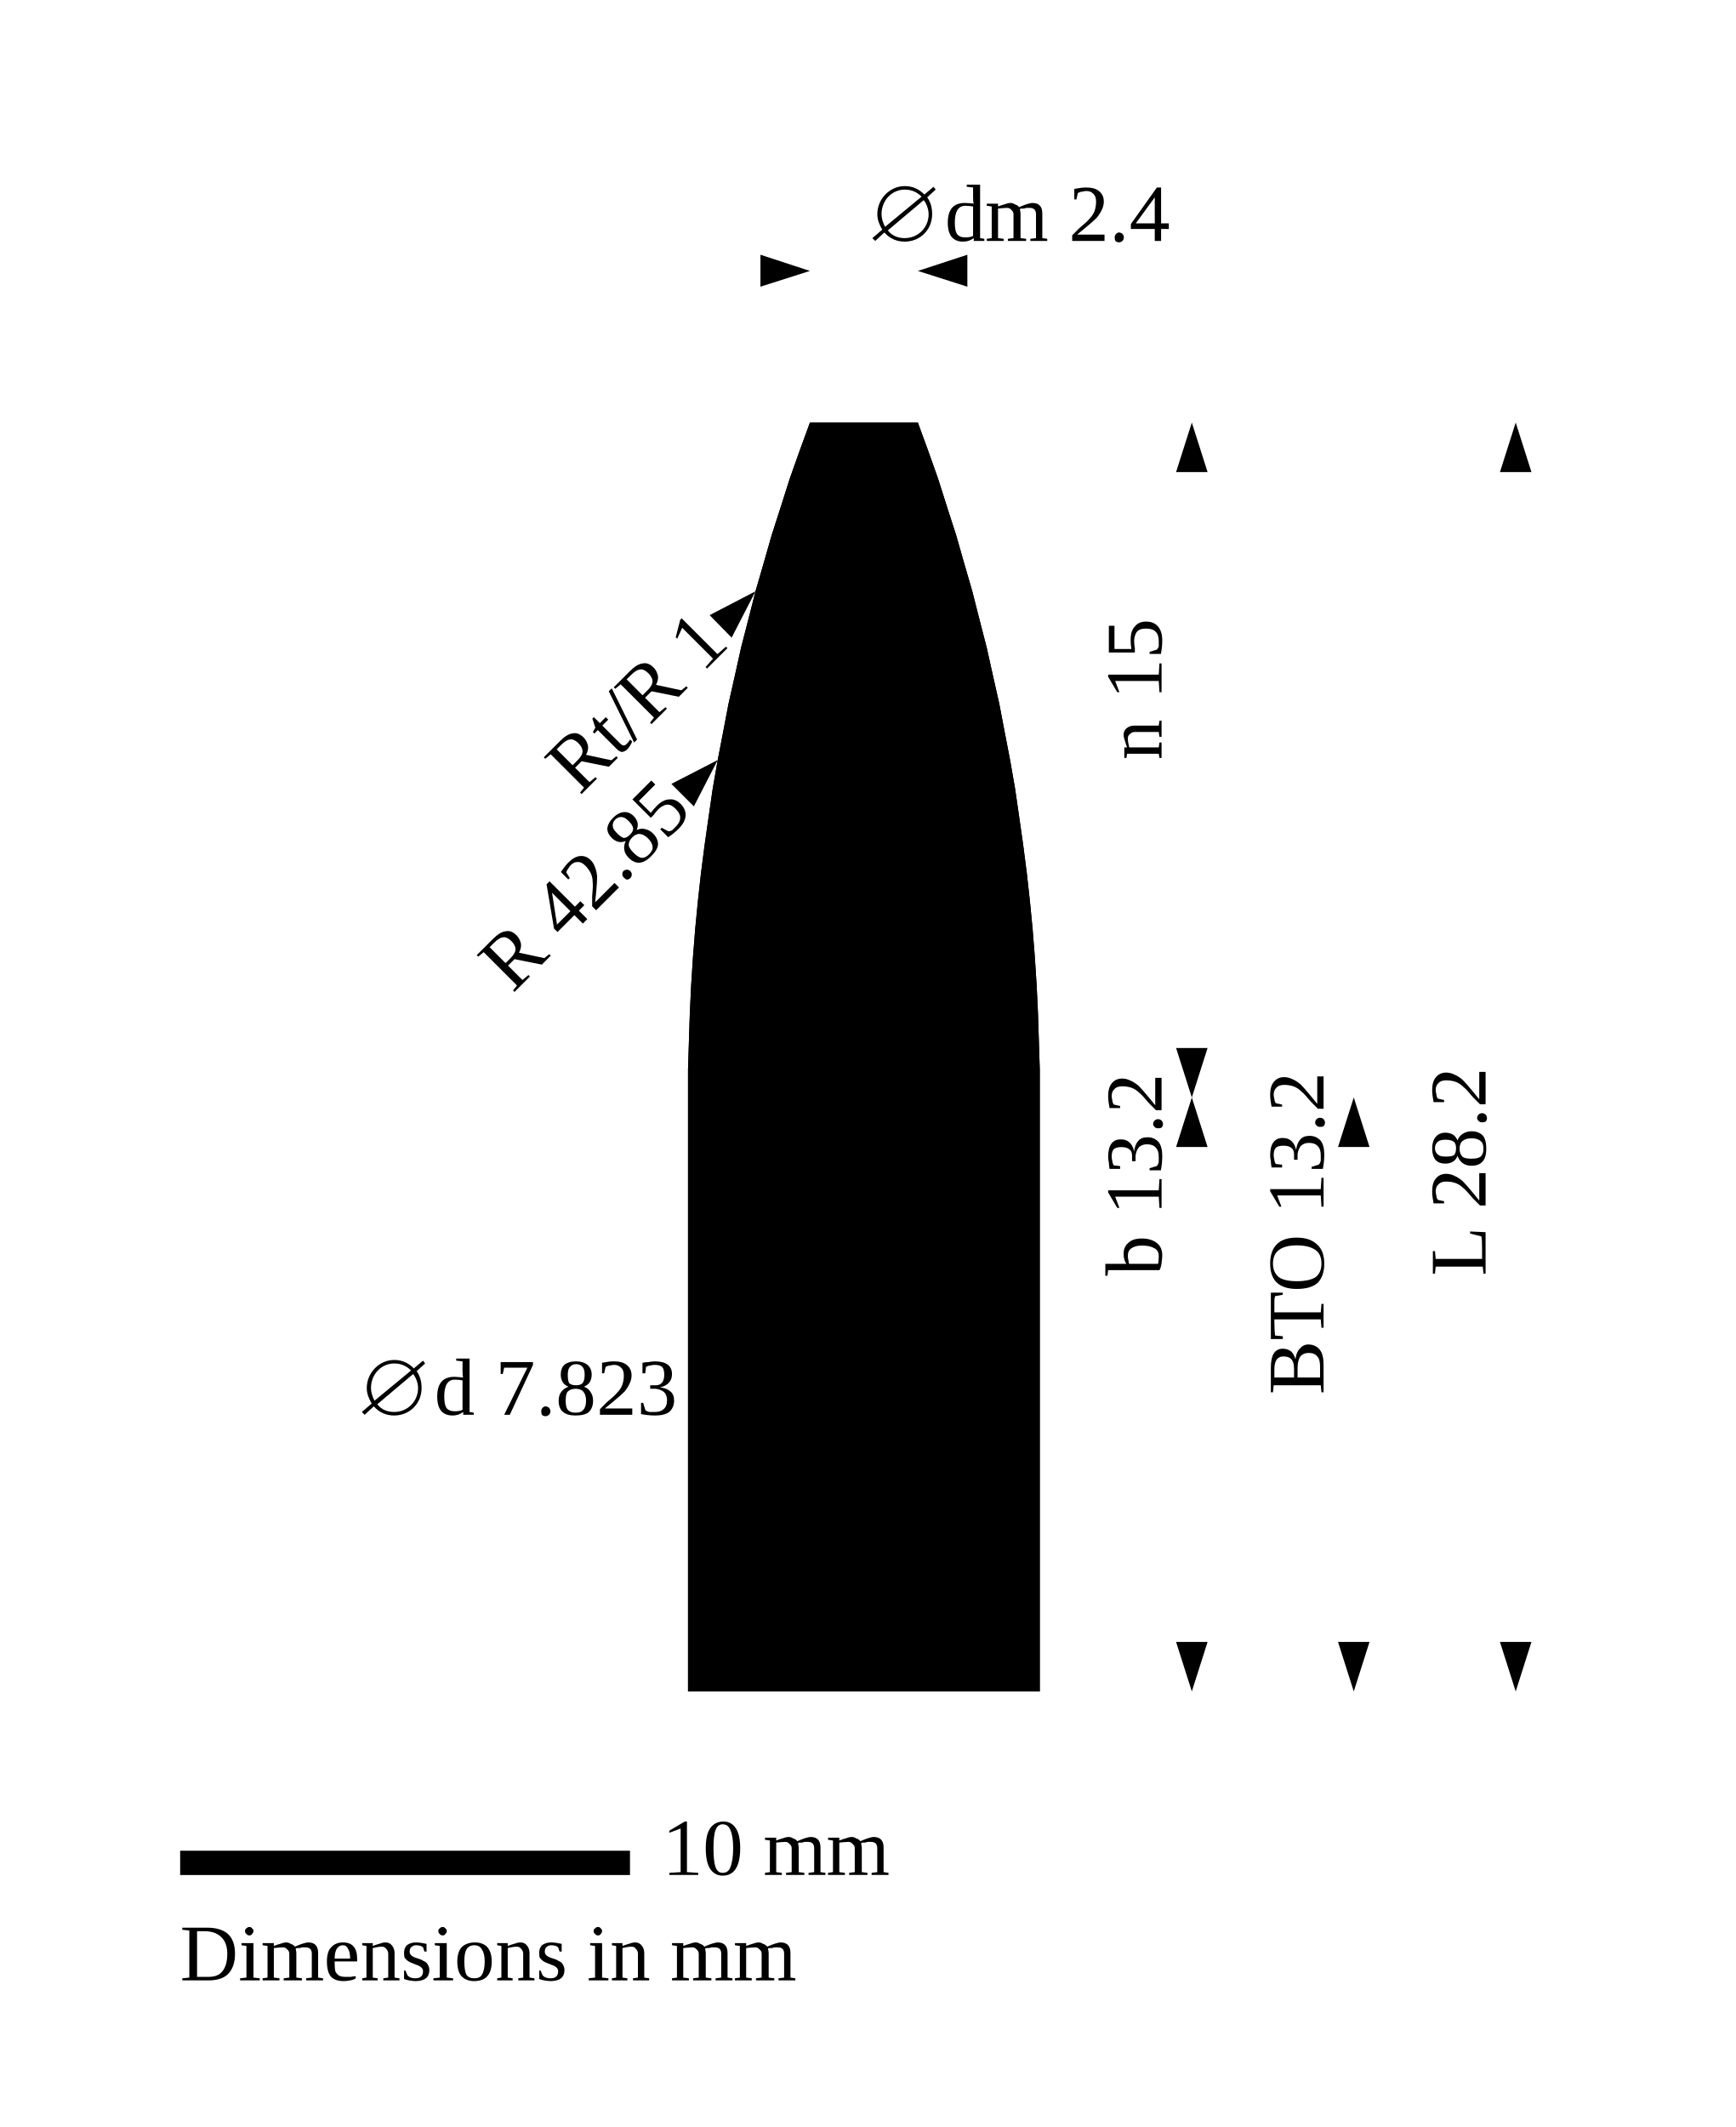
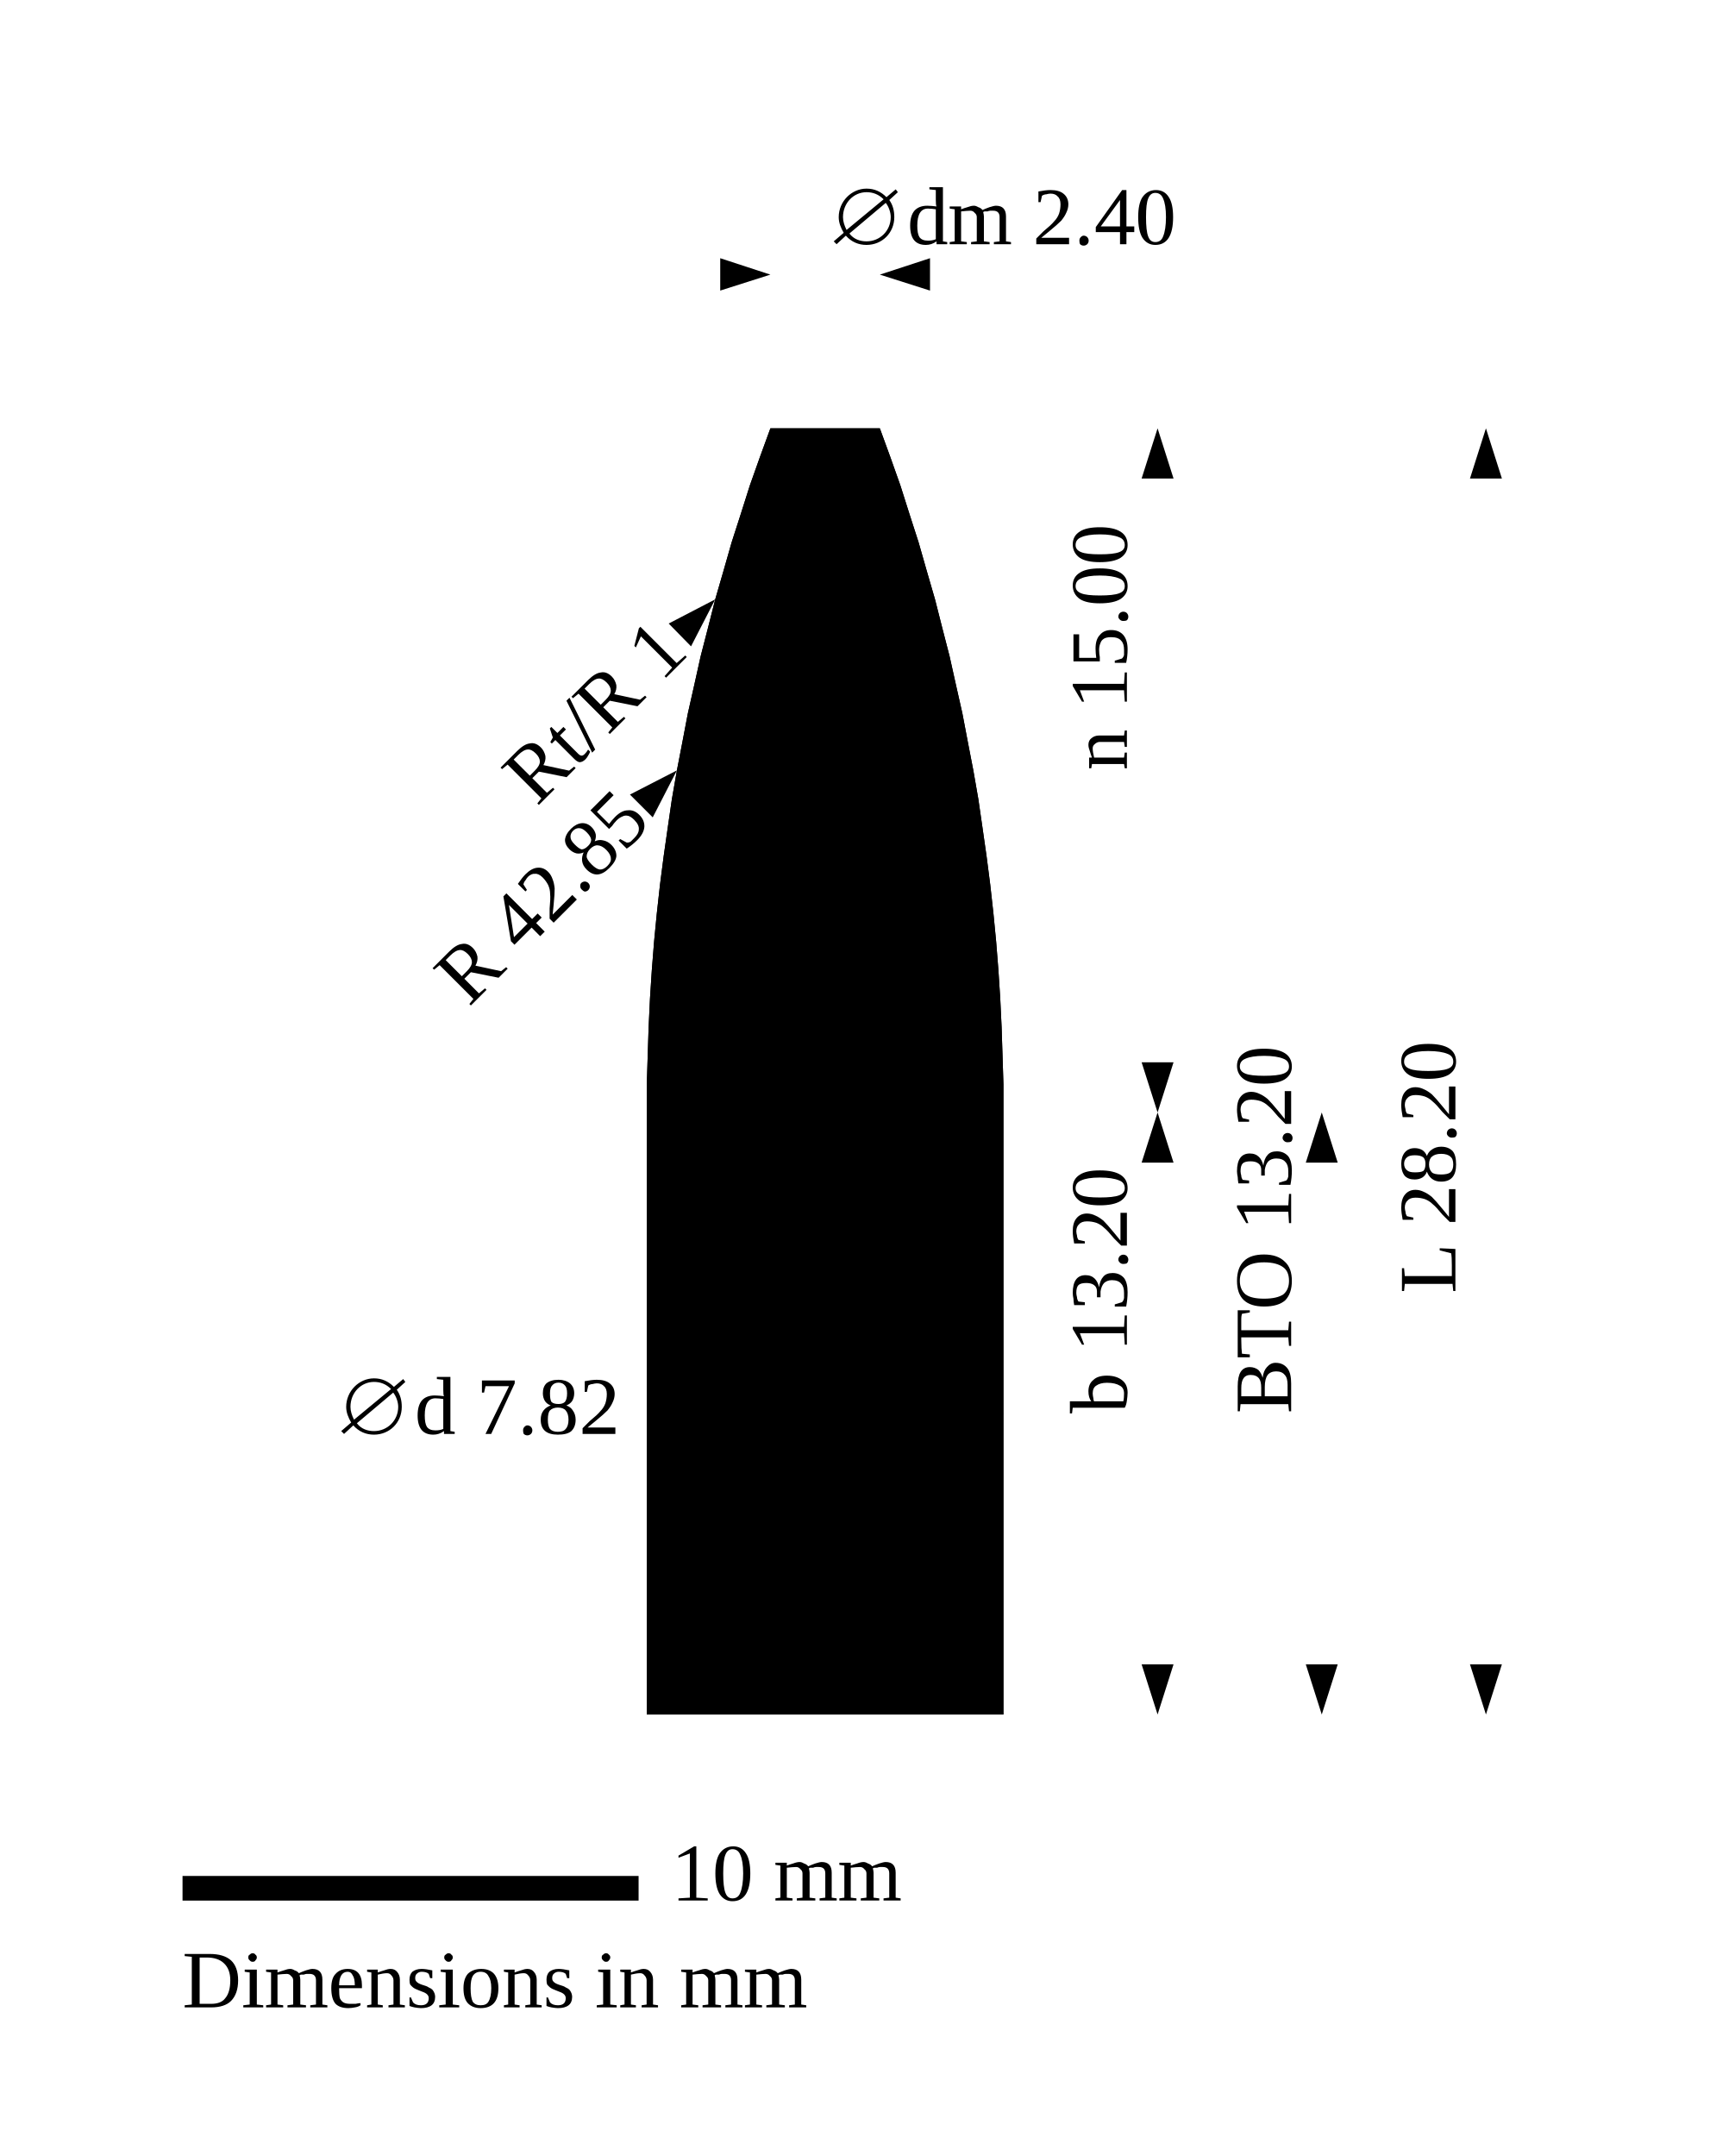
- <svg xmlns="http://www.w3.org/2000/svg" class="drawing drawing-font screen-only" viewBox="-153.64 -300.73 308.73 378.17" style="--full:308.73px;--fit:max(calc((100svh - var(--drawing-chrome, 7rem)) * 0.816), 236px)" role="group" aria-labelledby="demo-bullet-150-drawing-title" aria-describedby="demo-bullet-150-drawing-desc">
+ <svg xmlns="http://www.w3.org/2000/svg" class="drawing drawing-font screen-only" viewBox="-144.74 -300.73 299.83 378.17" style="--full:299.83px;--fit:max(calc((100svh - var(--drawing-chrome, 7rem)) * 0.793), 230px)" role="group" aria-labelledby="demo-bullet-150-drawing-title" aria-describedby="demo-bullet-150-drawing-desc">
  <defs>
    <path id="demo-bullet-150-drawing-b" d="M0 0L0 3.91L13.2 3.91L13.82 3.91L14.45 3.89L15.07 3.87L15.7 3.84L16.32 3.8L16.95 3.75L17.57 3.69L18.2 3.62L18.82 3.54L19.45 3.45L20.07 3.36L20.7 3.25L21.32 3.13L21.95 3.01L22.57 2.87L23.2 2.73L23.82 2.57L24.45 2.41L25.07 2.23L25.7 2.05L26.32 1.85L26.95 1.65L27.57 1.43L28.2 1.2L28.2 0L28.2 0L28.2 -1.2L27.57 -1.43L26.95 -1.65L26.32 -1.85L25.7 -2.05L25.07 -2.23L24.45 -2.41L23.82 -2.57L23.2 -2.73L22.57 -2.87L21.95 -3.01L21.32 -3.13L20.7 -3.25L20.07 -3.36L19.45 -3.45L18.82 -3.54L18.2 -3.62L17.57 -3.69L16.95 -3.75L16.32 -3.8L15.7 -3.84L15.07 -3.87L14.45 -3.89L13.82 -3.91L13.2 -3.91L0 -3.91L0 0Z" />
    <clipPath id="demo-bullet-150-drawing-bullet">
      <use href="#demo-bullet-150-drawing-b" />
    </clipPath>
  </defs>
  <g transform="scale(8)">
    <g transform="rotate(-90)">
      <g class="part part-bullet">
        <use class="section" href="#demo-bullet-150-drawing-b" />
        <path class="edge" d="M13.2 -3.91L13.2 3.91" clip-path="url(#demo-bullet-150-drawing-bullet)" />
        <path class="outline" d="M0 0L0 3.91L13.2 3.91L13.82 3.91L14.45 3.89L15.07 3.87L15.7 3.84L16.32 3.8L16.95 3.75L17.57 3.69L18.2 3.62L18.82 3.54L19.45 3.45L20.07 3.36L20.7 3.25L21.32 3.13L21.95 3.01L22.57 2.87L23.2 2.73L23.82 2.57L24.45 2.41L25.07 2.23L25.7 2.05L26.32 1.85L26.95 1.65L27.57 1.43L28.2 1.2L28.2 0M0 0L0 -3.91L13.2 -3.91L13.82 -3.91L14.45 -3.89L15.07 -3.87L15.7 -3.84L16.32 -3.8L16.95 -3.75L17.57 -3.69L18.2 -3.62L18.82 -3.54L19.45 -3.45L20.07 -3.36L20.7 -3.25L21.32 -3.13L21.95 -3.01L22.57 -2.87L23.2 -2.73L23.82 -2.57L24.45 -2.41L25.07 -2.23L25.7 -2.05L26.32 -1.85L26.95 -1.65L27.57 -1.43L28.2 -1.2L28.2 0" clip-path="url(#demo-bullet-150-drawing-bullet)" />
        <path class="outline approx" d="" clip-path="url(#demo-bullet-150-drawing-bullet)" />
        <path class="axis" d="M-1 0H30.2" stroke-dasharray="2 1 0.4 1" />
      </g>
      <g class="dims dims-bullet" font-size="1.8">
        <path class="thin" d="M13.2 4.41L13.2 8.19M13.2 4.41L13.2 11.79M13.2 4.41L13.2 8.19M28.2 1.7L28.2 8.19M28.2 1.7L28.2 15.39M28.7 1.2L32.48 1.2M28.7 -1.2L32.48 -1.2M0 -4.81L0 15.39M20.7 -3.25L18.31 -5.64M24.45 -2.41L22.06 -4.79" />
        <path class="rule" d="M0 7.29L13.2 7.29M0 10.89L13.2 10.89M13.2 7.29L28.2 7.29M0 14.49L28.2 14.49M31.57 -3.62L31.57 3.62M6.6 3.91L6.6 -7.29" />
        <path class="tips" d="M0 7.29L1.1 6.94L1.1 7.64ZM13.2 7.29L12.1 7.64L12.1 6.94ZM0 10.89L1.1 10.54L1.1 11.24ZM13.2 10.89L12.1 11.24L12.1 10.54ZM13.2 7.29L14.3 6.94L14.3 7.64ZM28.2 7.29L27.1 7.64L27.1 6.94ZM0 14.49L1.1 14.14L1.1 14.84ZM28.2 14.49L27.1 14.84L27.1 14.14ZM31.57 -1.2L31.22 -2.3L31.93 -2.3ZM31.57 1.2L31.93 2.3L31.22 2.3ZM6.6 3.91L6.25 2.81L6.95 2.81ZM6.6 -3.91L6.95 -2.81L6.25 -2.81ZM20.7 -3.25L19.67 -3.78L20.17 -4.28ZM24.45 -2.41L23.42 -2.94L23.92 -3.43Z" />
-         <text x="9.24" y="6.62" transform="rotate(0 9.24 6.17)">b 13.2</text>
-         <text x="6.6" y="10.22" transform="rotate(0 6.6 9.77)">BTO 13.2</text>
-         <text x="20.7" y="6.62" transform="rotate(0 20.7 6.17)">n 15</text>
-         <text x="9.24" y="13.82" transform="rotate(0 9.24 13.37)">L 28.2</text>
-         <text x="32.69" y="0.45" transform="rotate(90 32.69 0)">∅dm 2.4</text>
-         <text x="6.6" y="-10.9" transform="rotate(90 6.6 -11.35)">∅d 7.823</text>
+         <text x="6.6" y="6.62" transform="rotate(0 6.6 6.17)">b 13.20</text>
+         <text x="6.6" y="10.22" transform="rotate(0 6.6 9.77)">BTO 13.20</text>
+         <text x="20.7" y="6.62" transform="rotate(0 20.7 6.17)">n 15.00</text>
+         <text x="9.24" y="13.82" transform="rotate(0 9.24 13.37)">L 28.20</text>
+         <text x="32.69" y="0.45" transform="rotate(90 32.69 0)">∅dm 2.40</text>
+         <text x="6.6" y="-10.35" transform="rotate(90 6.6 -10.8)">∅d 7.82</text>
        <text x="15.82" y="-7.68" transform="rotate(45 15.82 -8.13)">R 42.85</text>
        <text x="20.22" y="-6.19" transform="rotate(45 20.22 -6.64)">Rt/R 1</text>
      </g>
    </g>
    <g class="scale" font-size="1.8">
-       <path class="rule" d="M-15.2 3.54V4.08H-5.2V3.54" />
-       <text x="-4.48" y="4.08">10 mm</text>
-       <text x="-15.2" y="6.42">Dimensions in mm</text>
+       <path class="rule" d="M-14.09 3.54V4.08H-4.09V3.54" />
+       <text x="-3.37" y="4.08">10 mm</text>
+       <text x="-14.09" y="6.42">Dimensions in mm</text>
    </g>
  </g>
</svg>
